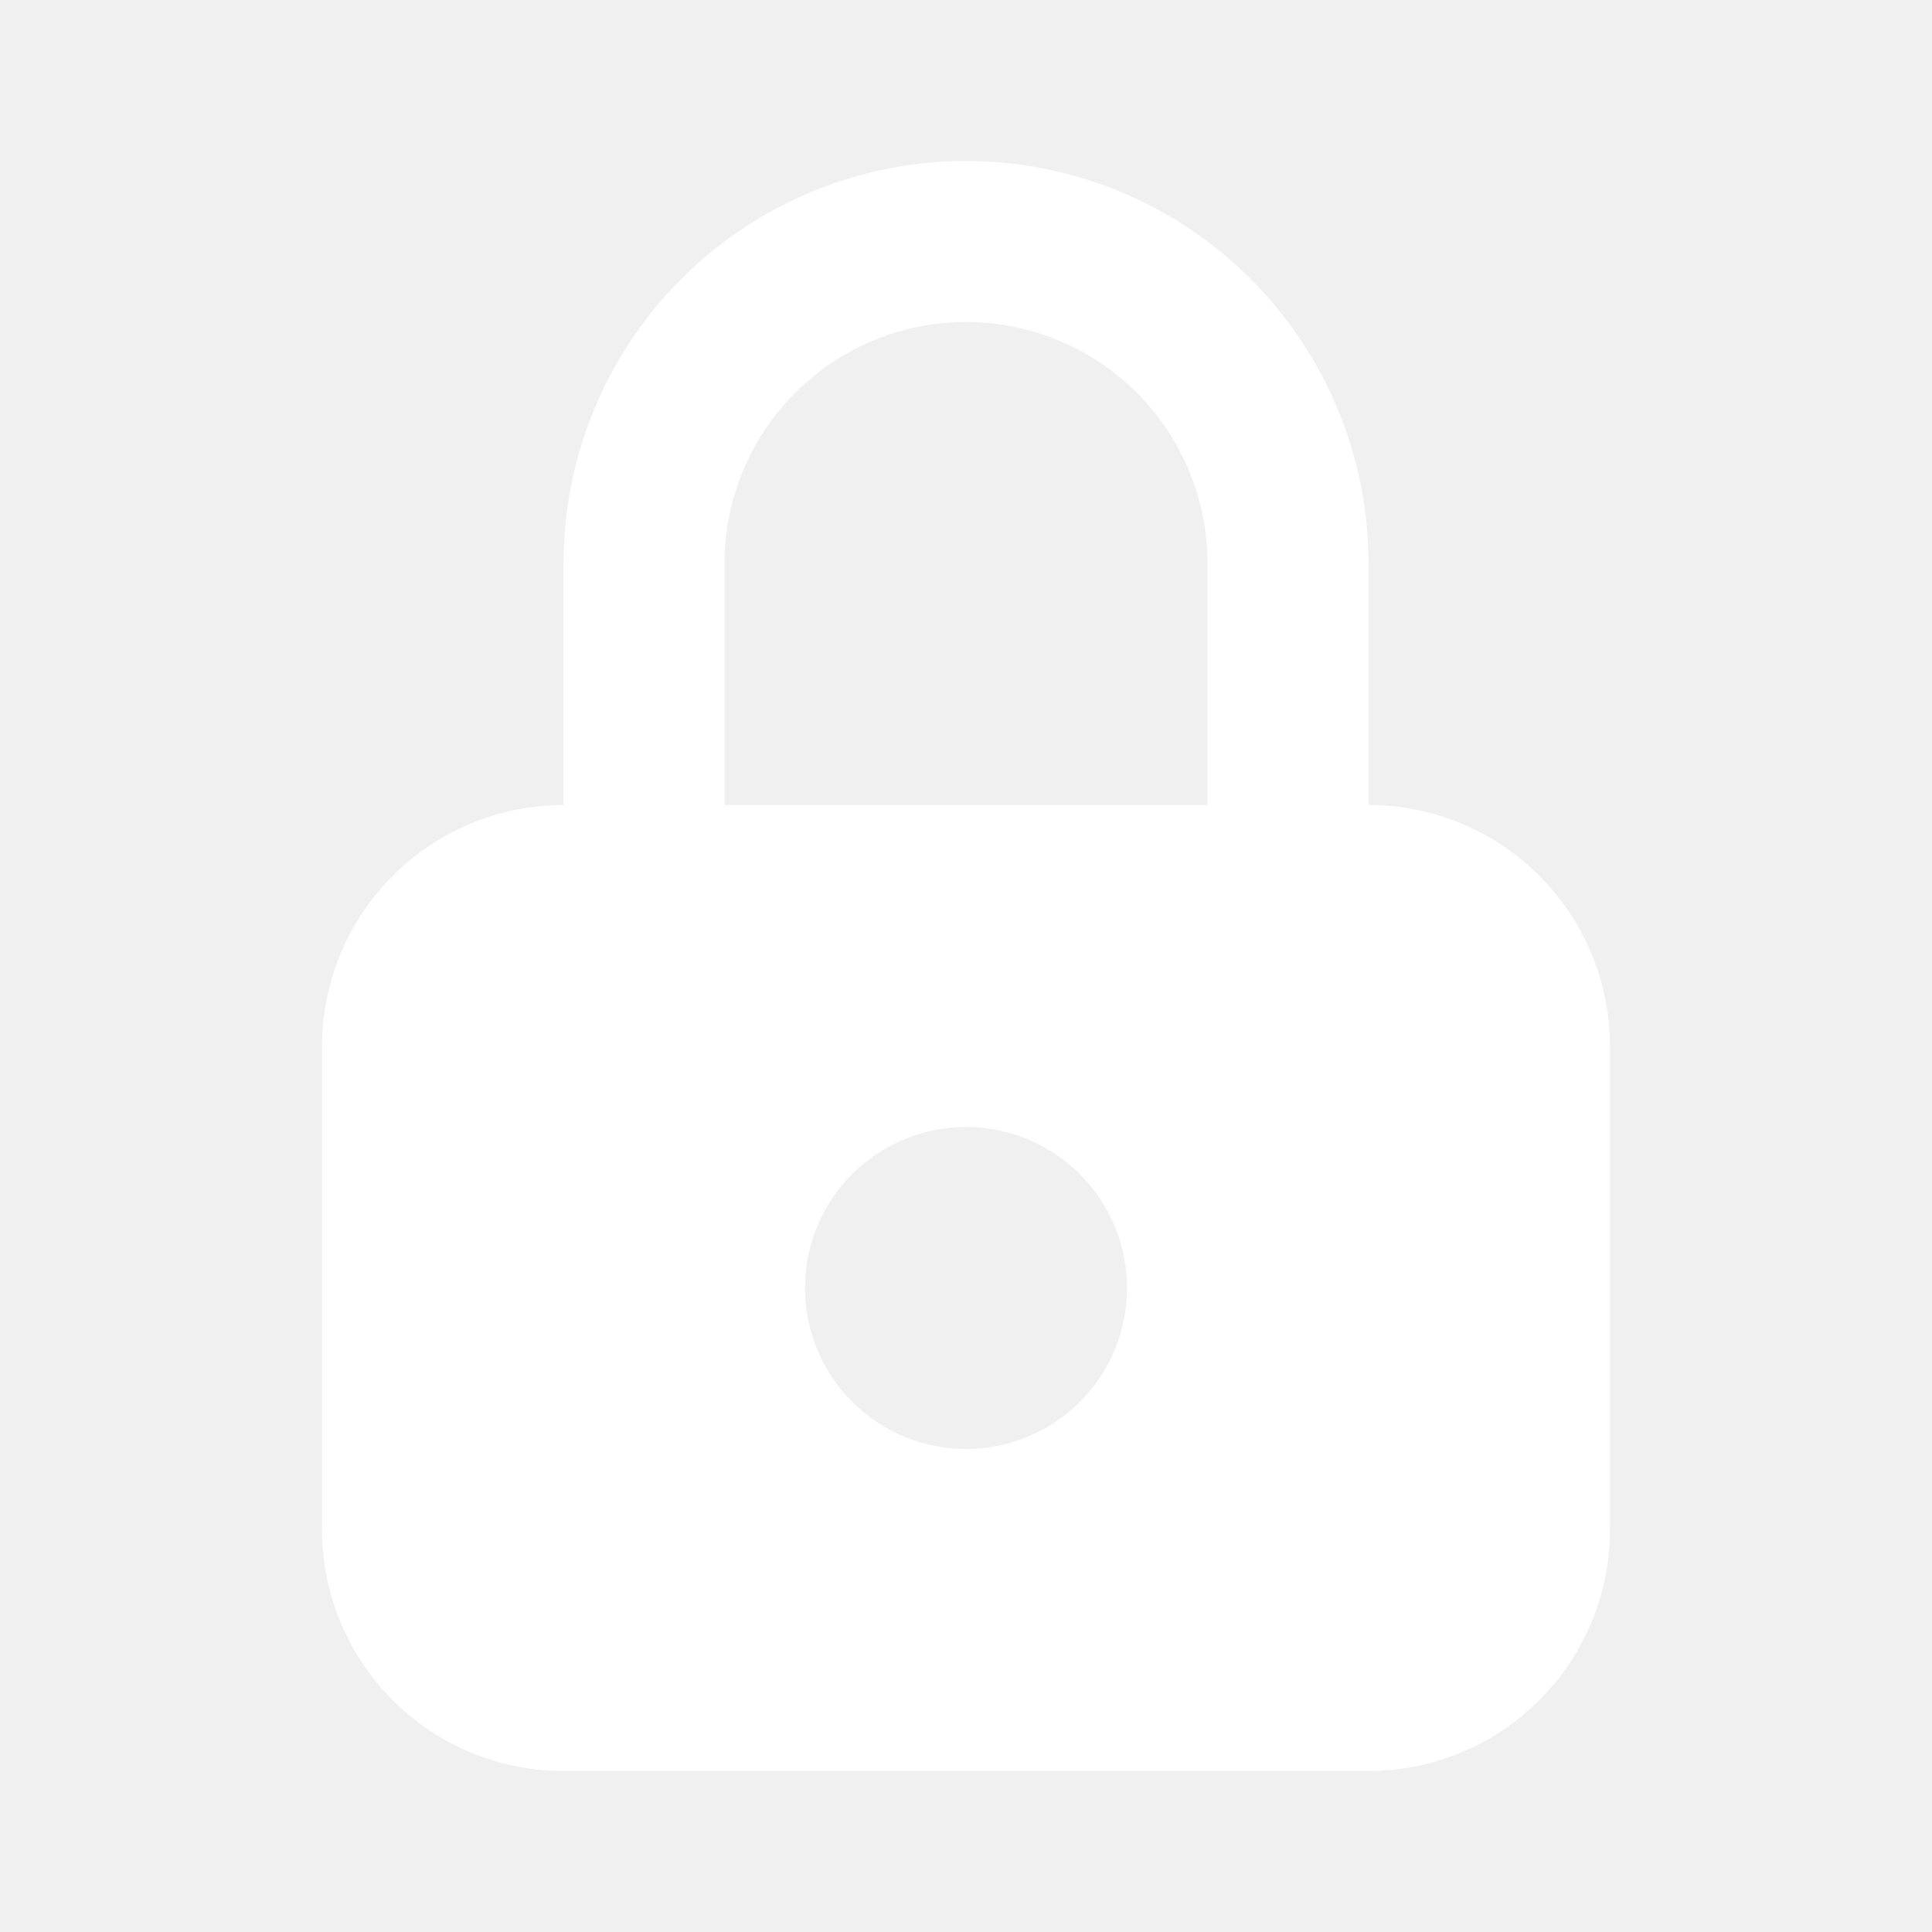
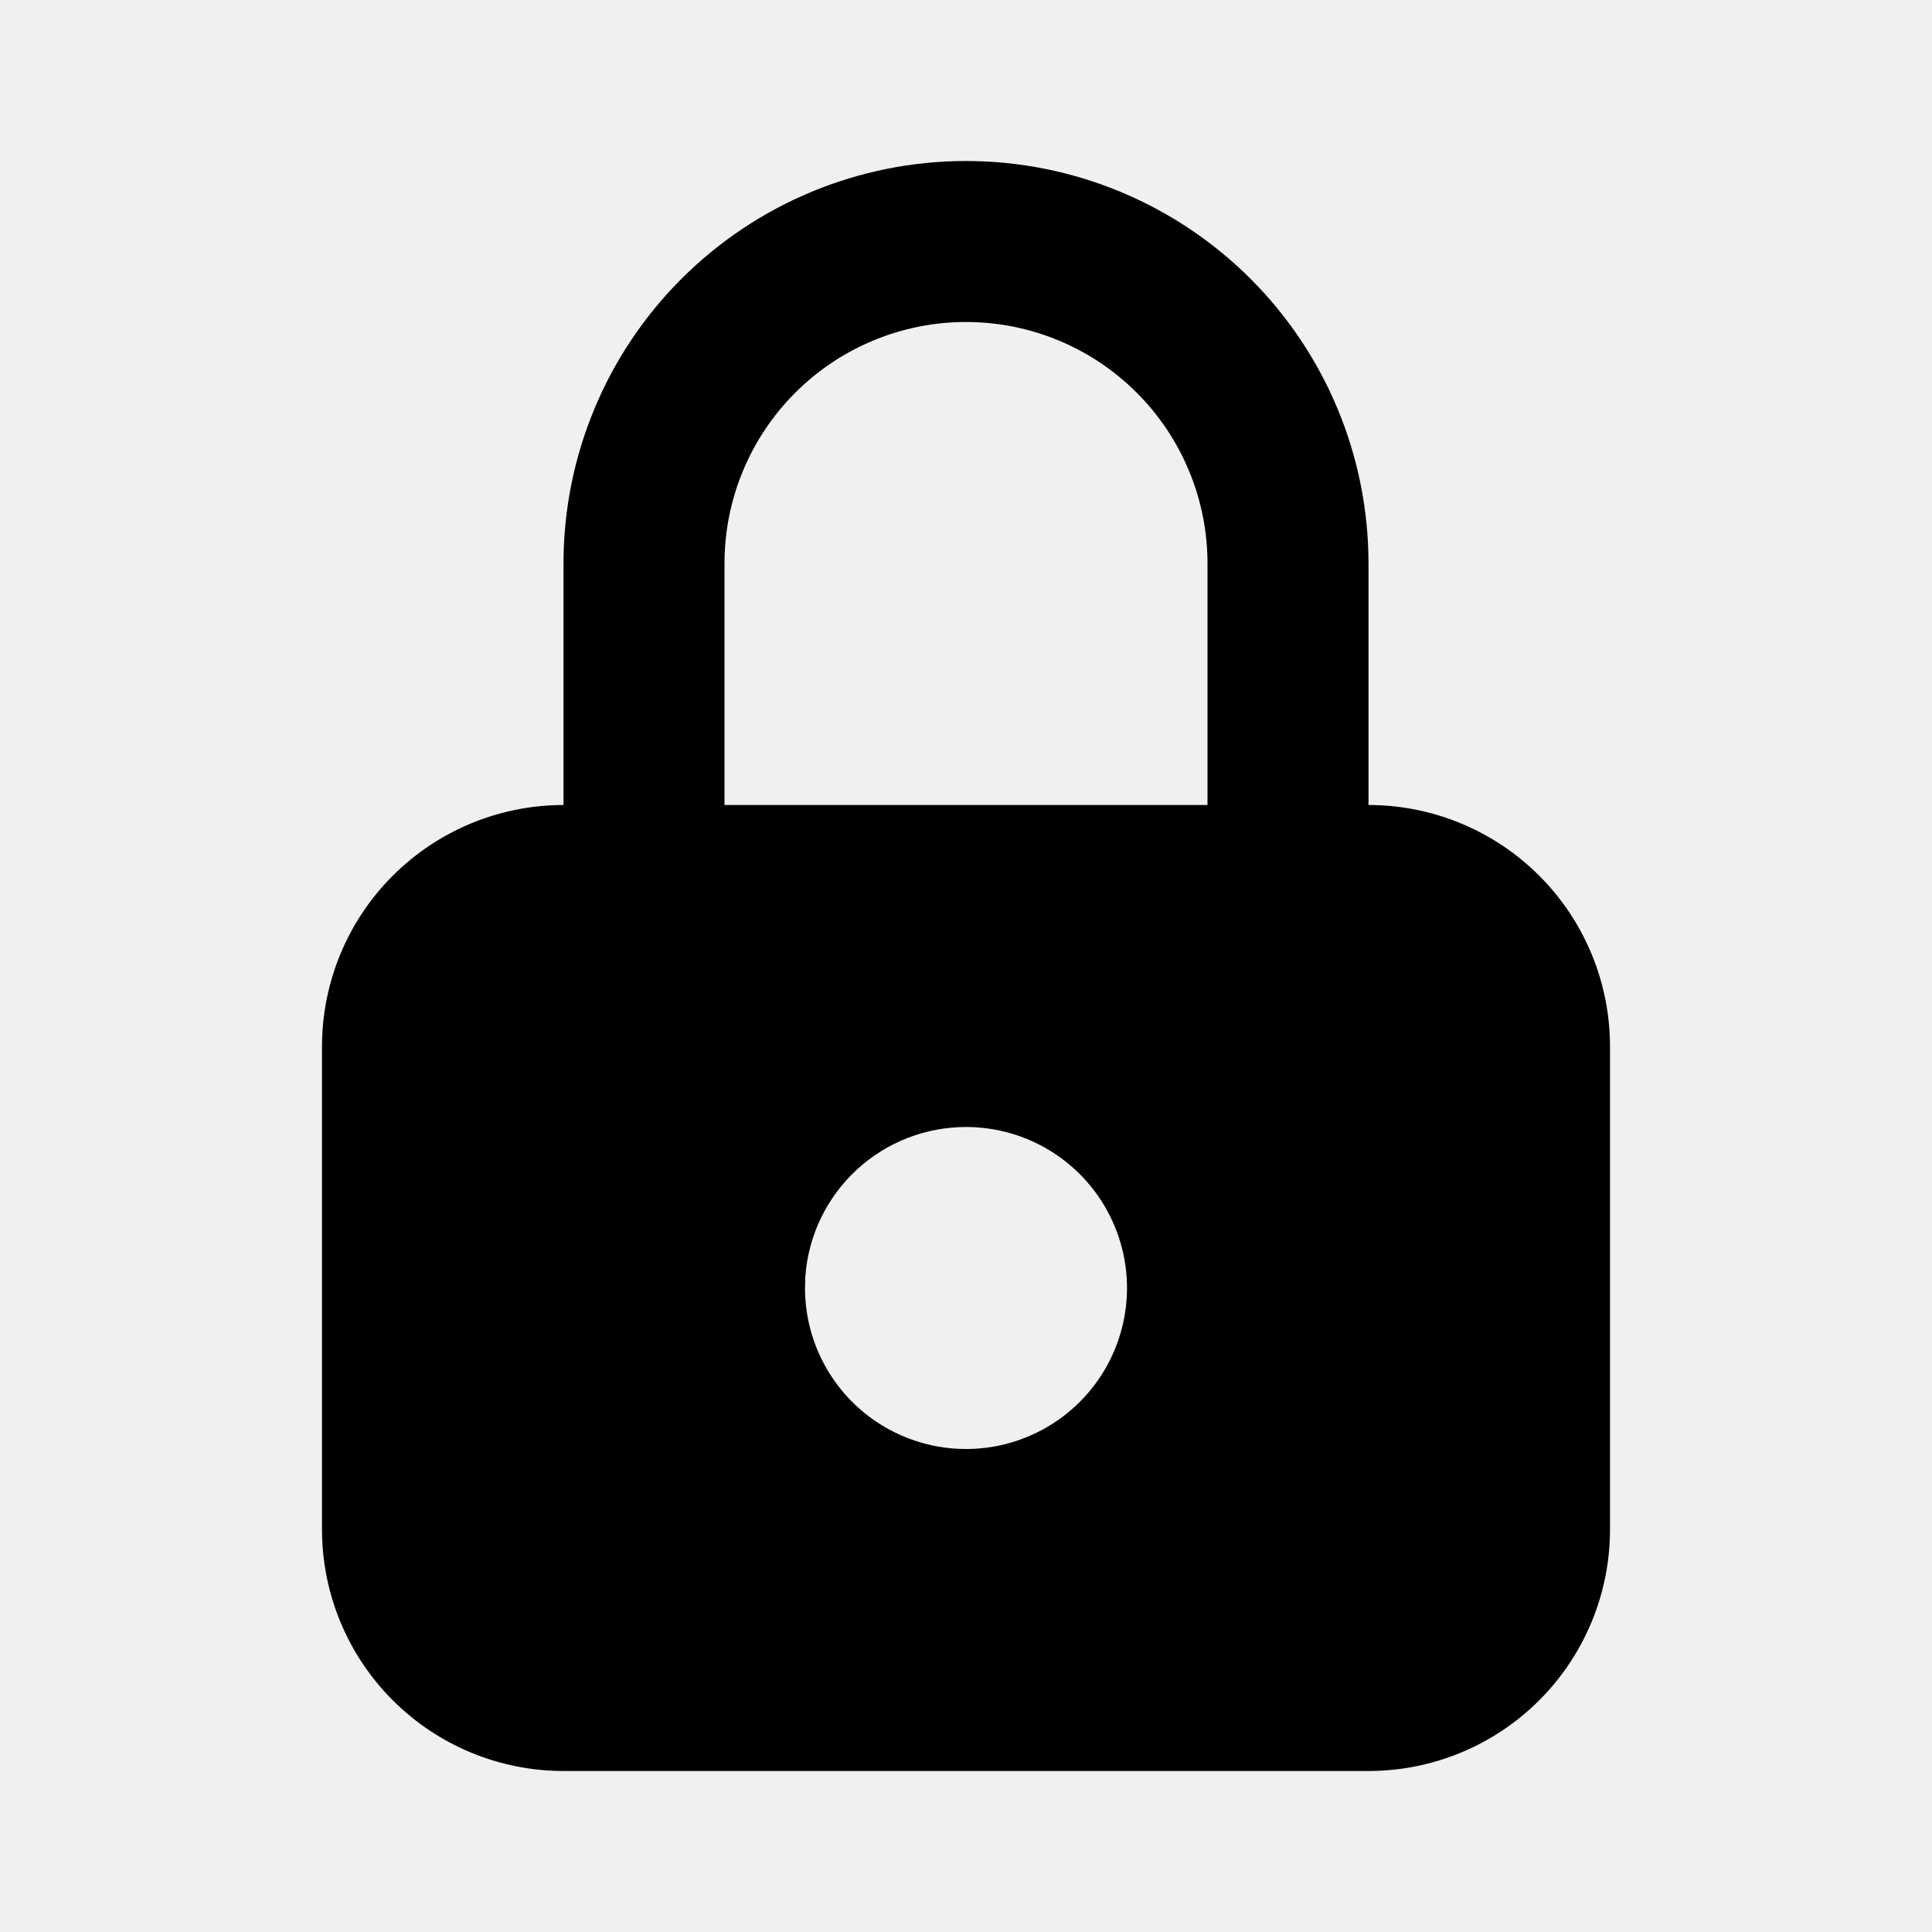
<svg xmlns="http://www.w3.org/2000/svg" width="60" height="60" viewBox="0 0 60 60" fill="none">
-   <path d="M30 5C33.315 5 36.495 6.317 38.839 8.661C41.183 11.005 42.5 14.185 42.5 17.5V25C44.489 25 46.397 25.79 47.803 27.197C49.21 28.603 50 30.511 50 32.5V47.5C50 49.489 49.21 51.397 47.803 52.803C46.397 54.21 44.489 55 42.5 55H17.5C15.511 55 13.603 54.21 12.197 52.803C10.79 51.397 10 49.489 10 47.5V32.5C10 30.511 10.79 28.603 12.197 27.197C13.603 25.79 15.511 25 17.5 25V17.5C17.5 14.185 18.817 11.005 21.161 8.661C23.505 6.317 26.685 5 30 5ZM30 35C28.739 35 27.524 35.476 26.599 36.334C25.674 37.191 25.107 38.367 25.012 39.625L25 40C25 40.989 25.293 41.956 25.843 42.778C26.392 43.6 27.173 44.241 28.087 44.619C29 44.998 30.006 45.097 30.976 44.904C31.945 44.711 32.836 44.235 33.535 43.535C34.235 42.836 34.711 41.945 34.904 40.975C35.097 40.005 34.998 39 34.619 38.087C34.241 37.173 33.6 36.392 32.778 35.843C31.956 35.293 30.989 35 30 35ZM30 10C28.011 10 26.103 10.79 24.697 12.197C23.29 13.603 22.5 15.511 22.5 17.5V25H37.5V17.5C37.5 15.511 36.71 13.603 35.303 12.197C33.897 10.79 31.989 10 30 10Z" fill="white" />
+   <path d="M30 5C33.315 5 36.495 6.317 38.839 8.661C41.183 11.005 42.5 14.185 42.5 17.5V25C44.489 25 46.397 25.79 47.803 27.197C49.21 28.603 50 30.511 50 32.5V47.5C50 49.489 49.21 51.397 47.803 52.803C46.397 54.21 44.489 55 42.5 55H17.5C15.511 55 13.603 54.21 12.197 52.803C10.79 51.397 10 49.489 10 47.5V32.5C10 30.511 10.79 28.603 12.197 27.197C13.603 25.79 15.511 25 17.5 25V17.5C17.5 14.185 18.817 11.005 21.161 8.661C23.505 6.317 26.685 5 30 5ZM30 35C28.739 35 27.524 35.476 26.599 36.334C25.674 37.191 25.107 38.367 25.012 39.625L25 40C25 40.989 25.293 41.956 25.843 42.778C26.392 43.6 27.173 44.241 28.087 44.619C29 44.998 30.006 45.097 30.976 44.904C31.945 44.711 32.836 44.235 33.535 43.535C34.235 42.836 34.711 41.945 34.904 40.975C35.097 40.005 34.998 39 34.619 38.087C34.241 37.173 33.6 36.392 32.778 35.843C31.956 35.293 30.989 35 30 35ZM30 10C28.011 10 26.103 10.79 24.697 12.197C23.29 13.603 22.5 15.511 22.5 17.5V25H37.5V17.5C37.5 15.511 36.71 13.603 35.303 12.197C33.897 10.79 31.989 10 30 10Z" fill="black" />
</svg>
